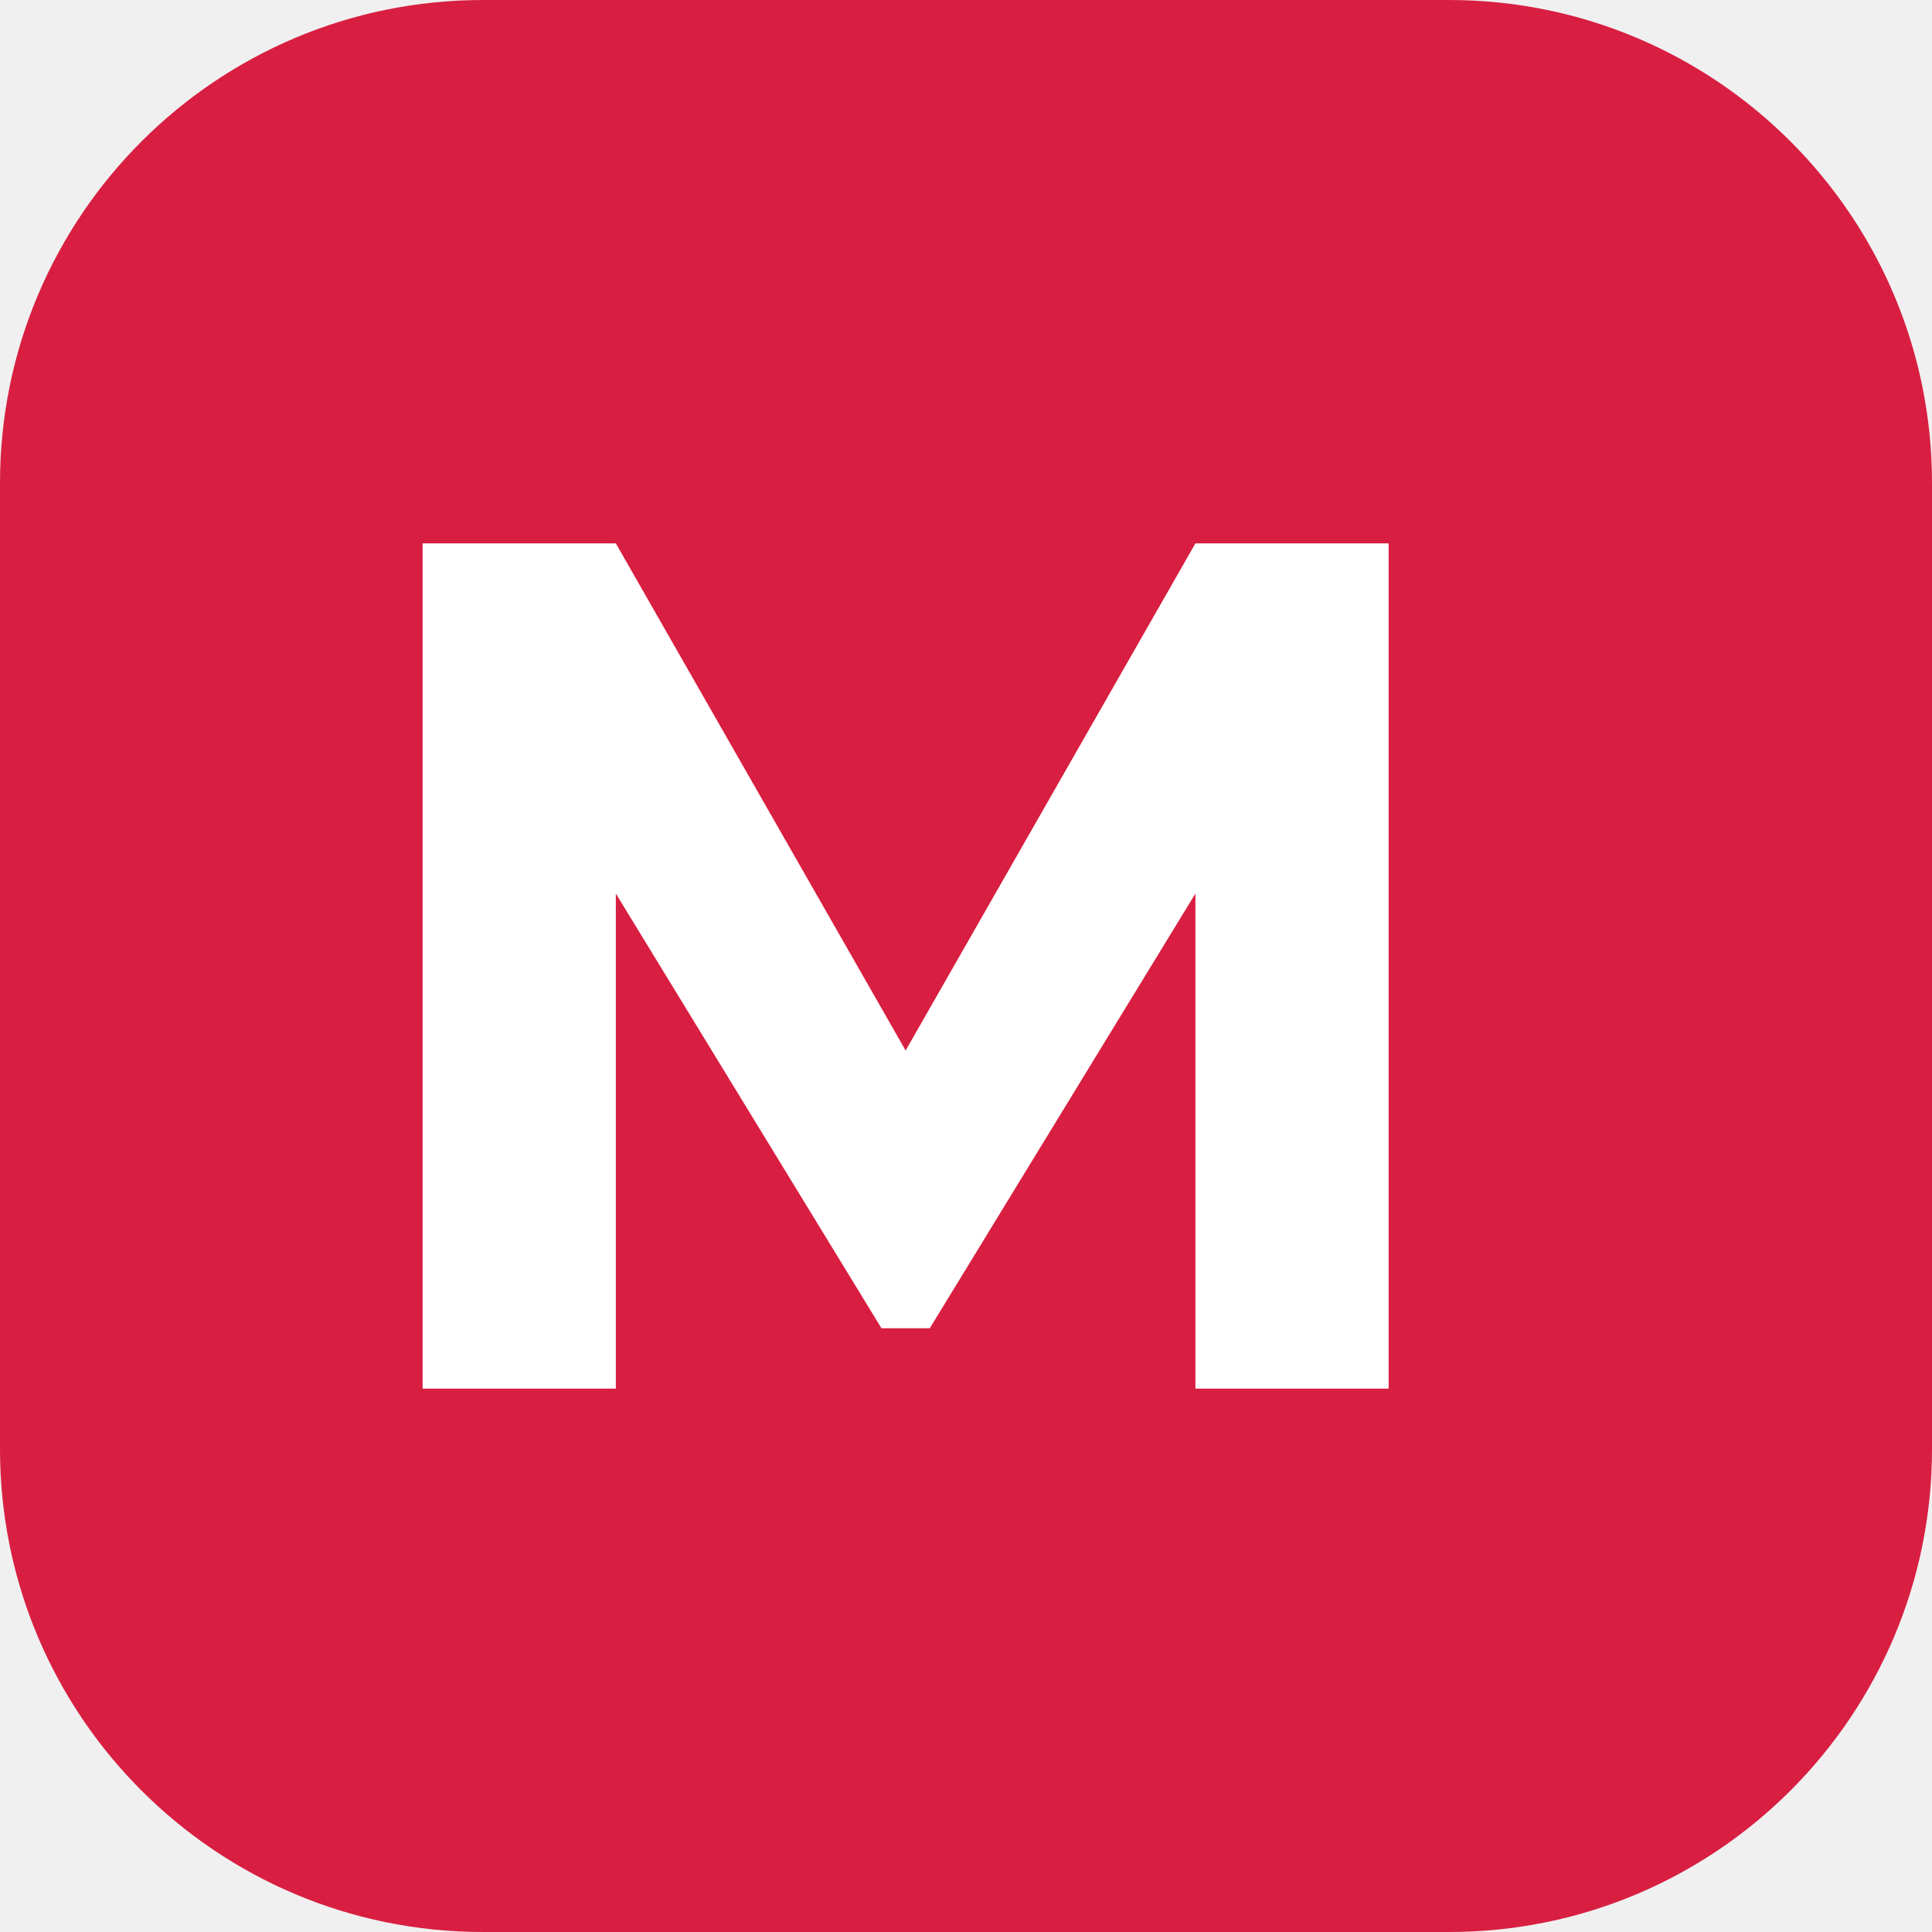
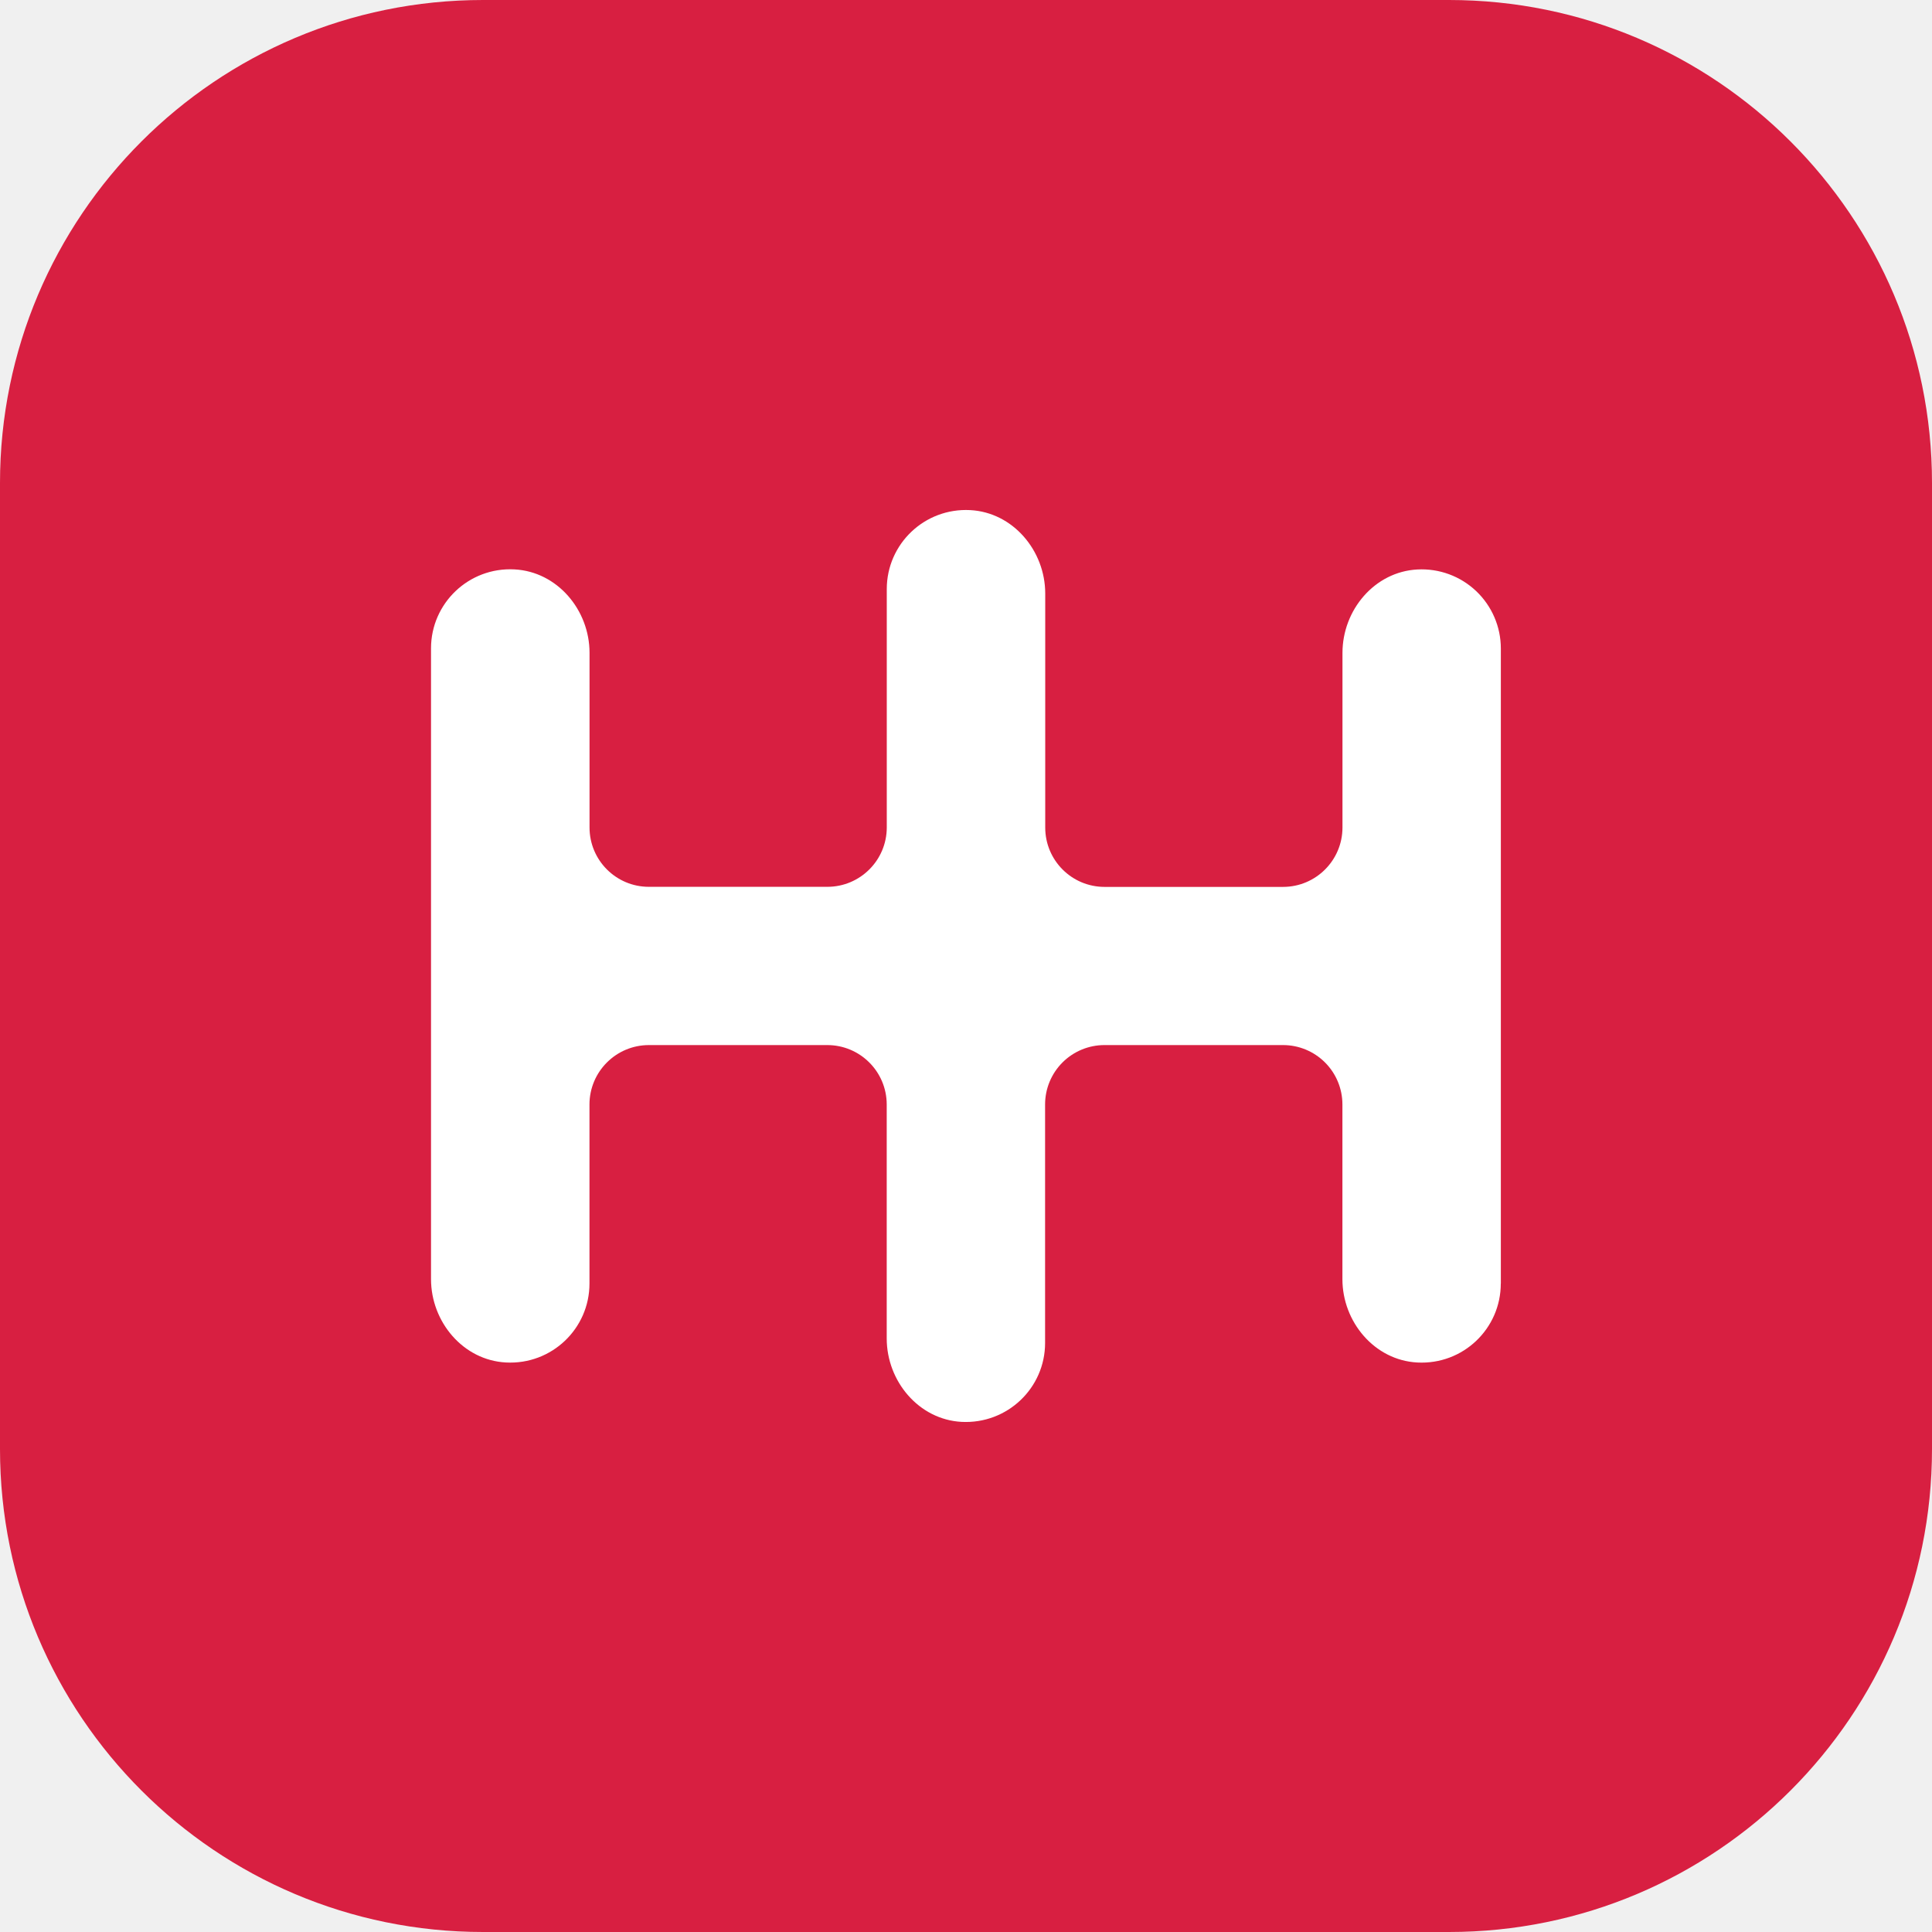
<svg xmlns="http://www.w3.org/2000/svg" viewBox="0 0 32 32" width="32" height="32">
  <rect width="32" height="32" rx="8" fill="#d81f41" />
-   <path d="M7 23V9h3.2l4.8 8.4L19.8 9H23v14h-3.2v-8.2L15.4 22h-.8L10.2 14.8V23H7z" fill="#ffffff" />
+   <g transform="translate(0.15 0.16) scale(0.33)">
+     <path d="m74.872 63.939c0 2.265-1.895 4.083-4.187 3.962-2.151-0.111-3.762-2.04-3.762-4.184v-8.768a2.98 2.98 0 0 0-2.984-2.98h-8.955a2.98 2.98 0 0 0-2.984 2.98v11.97c0 2.265-1.898 4.08-4.191 3.962-2.147-0.114-3.758-2.04-3.758-4.187v-11.745a2.984 2.984 0 0 0-2.987-2.98h-8.948a2.984 2.984 0 0 0-2.984 2.98v8.989c0 2.265-1.898 4.083-4.191 3.962-2.151-0.111-3.762-2.04-3.762-4.184v-31.66c0-2.261 1.895-4.083 4.187-3.962 2.154 0.111 3.769 2.04 3.769 4.187v8.765c0 1.646 1.331 2.98 2.98 2.98h8.955a2.984 2.984 0 0 0 2.984-2.98v-11.966c0-2.261 1.895-4.08 4.184-3.962 2.154 0.111 3.769 2.04 3.769 4.187v11.745c0 1.646 1.331 2.98 2.98 2.98h8.955a2.984 2.984 0 0 0 2.984-2.98v-8.765c0-2.151 1.611-4.076 3.762-4.187a3.973 3.973 0 0 1 4.187 3.962v31.878z" fill="#ffffff" />
+   </g>
</svg>
